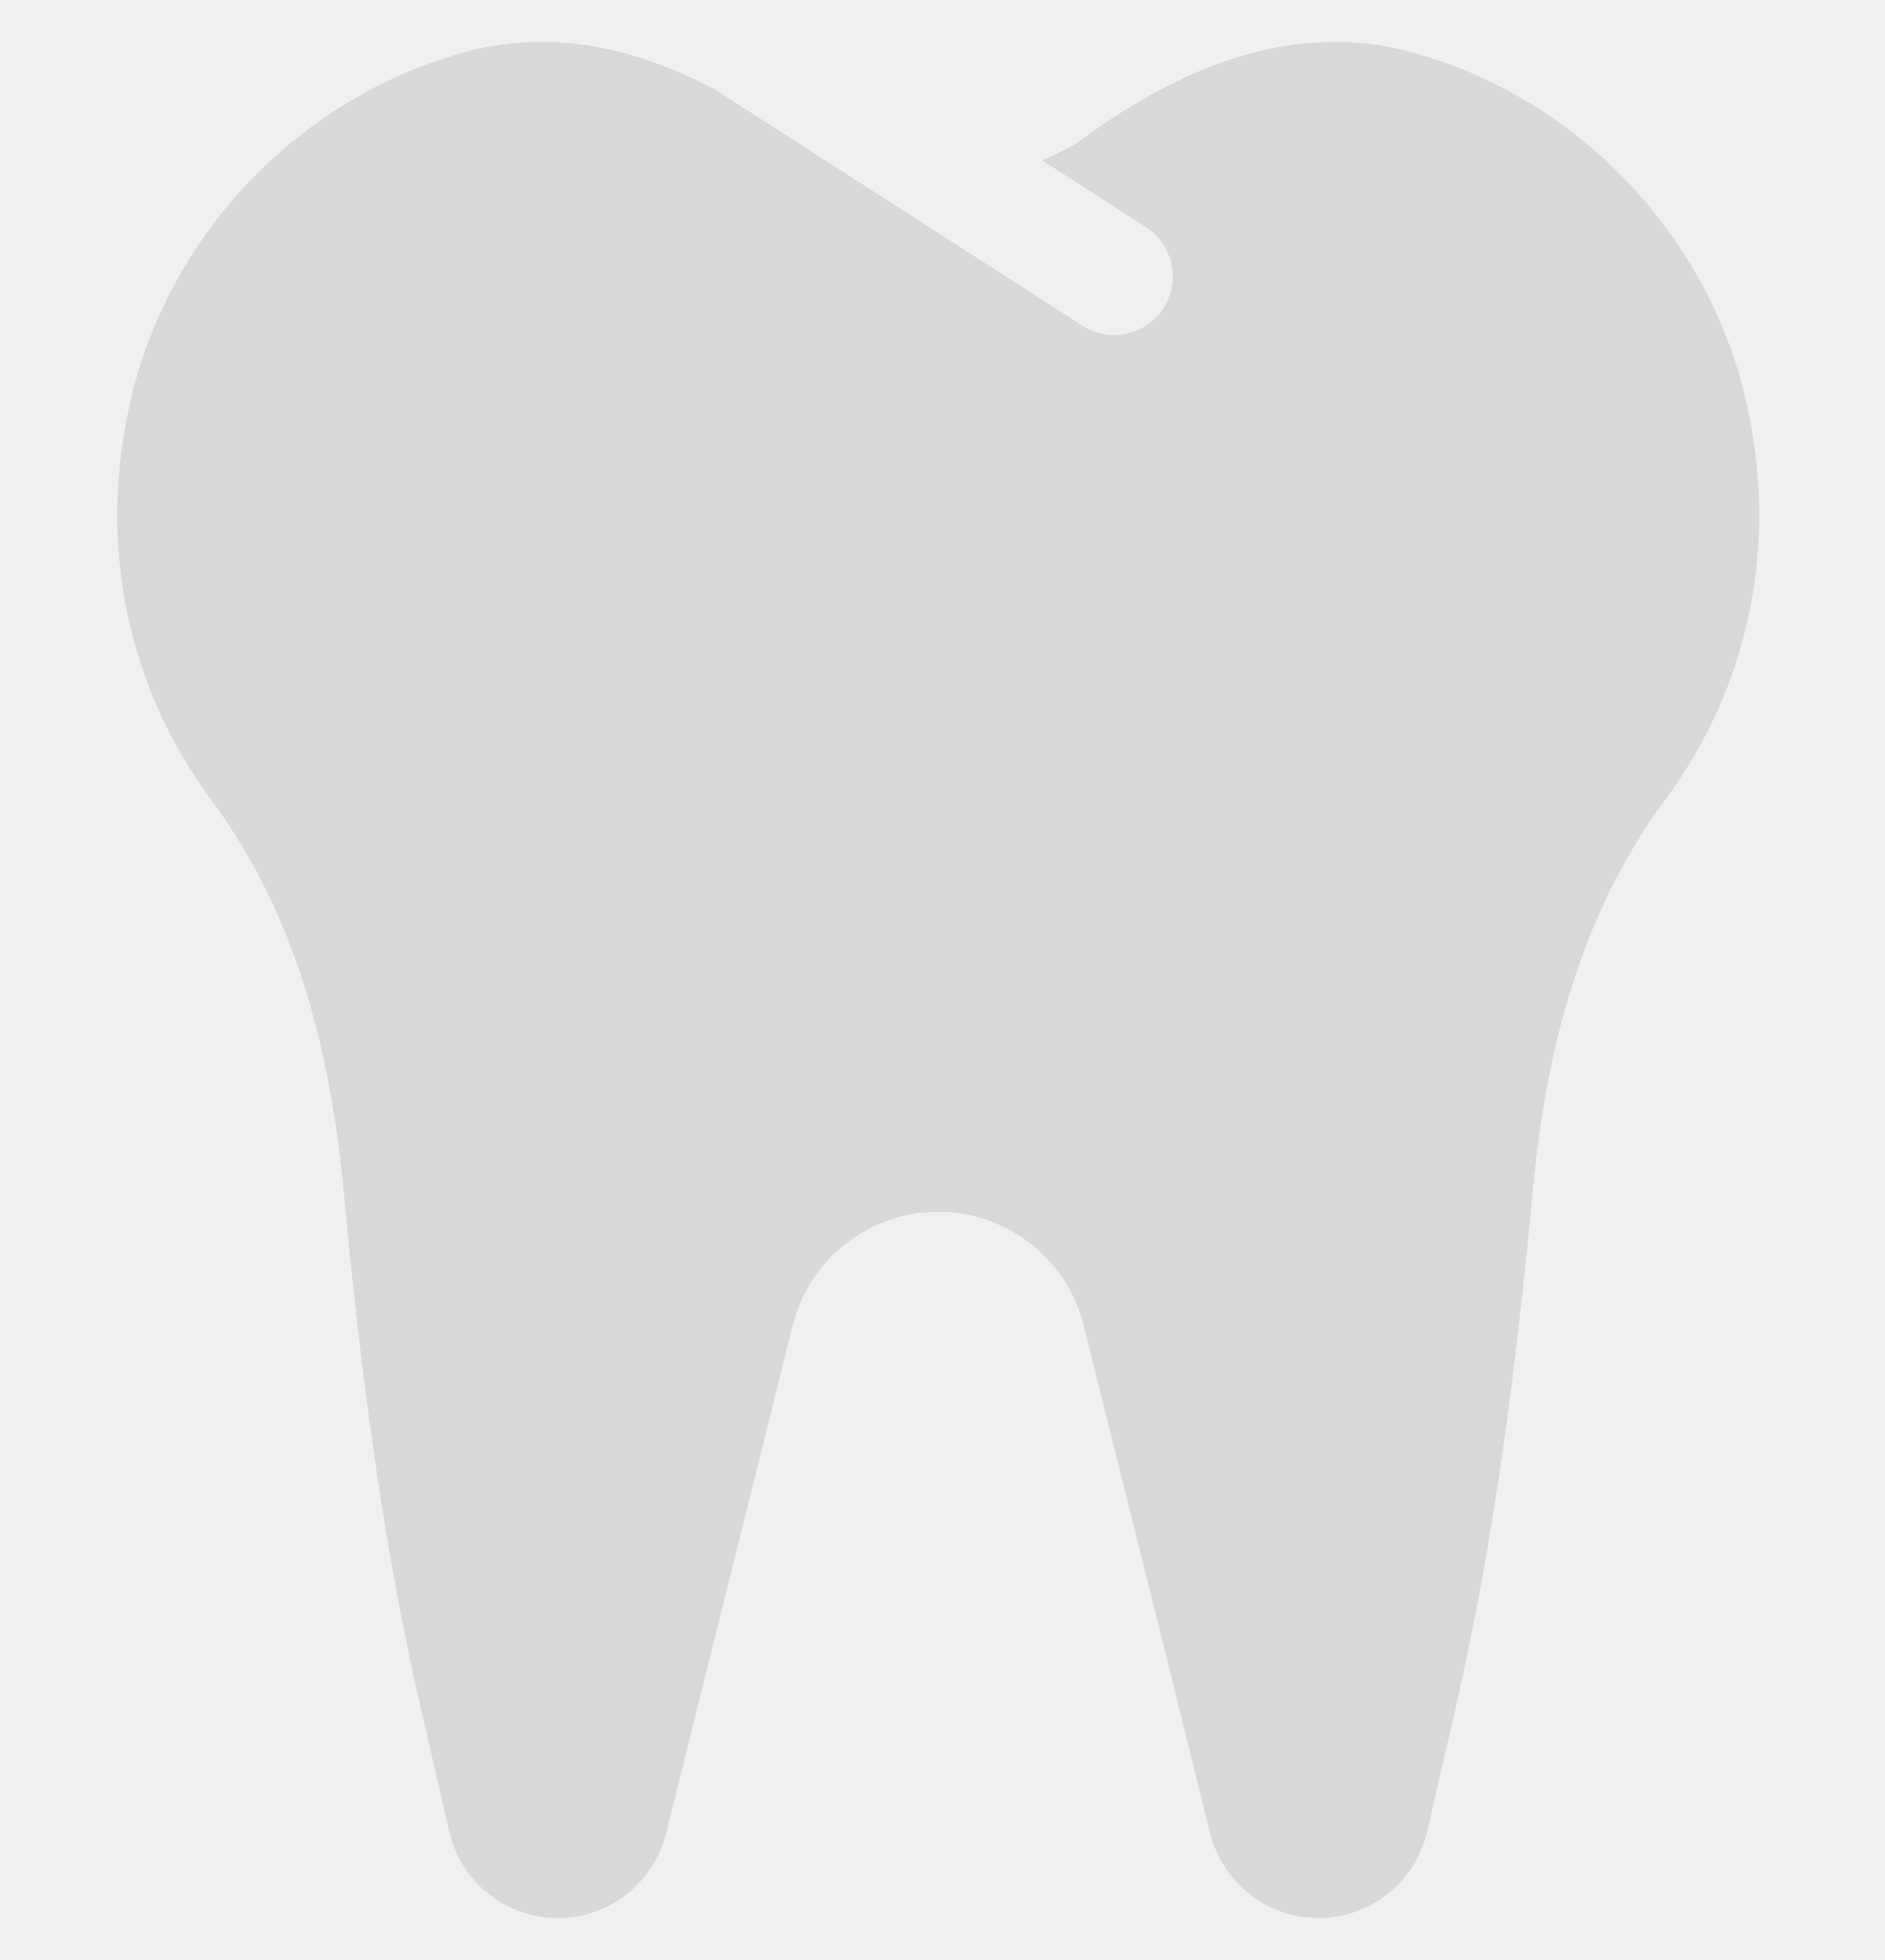
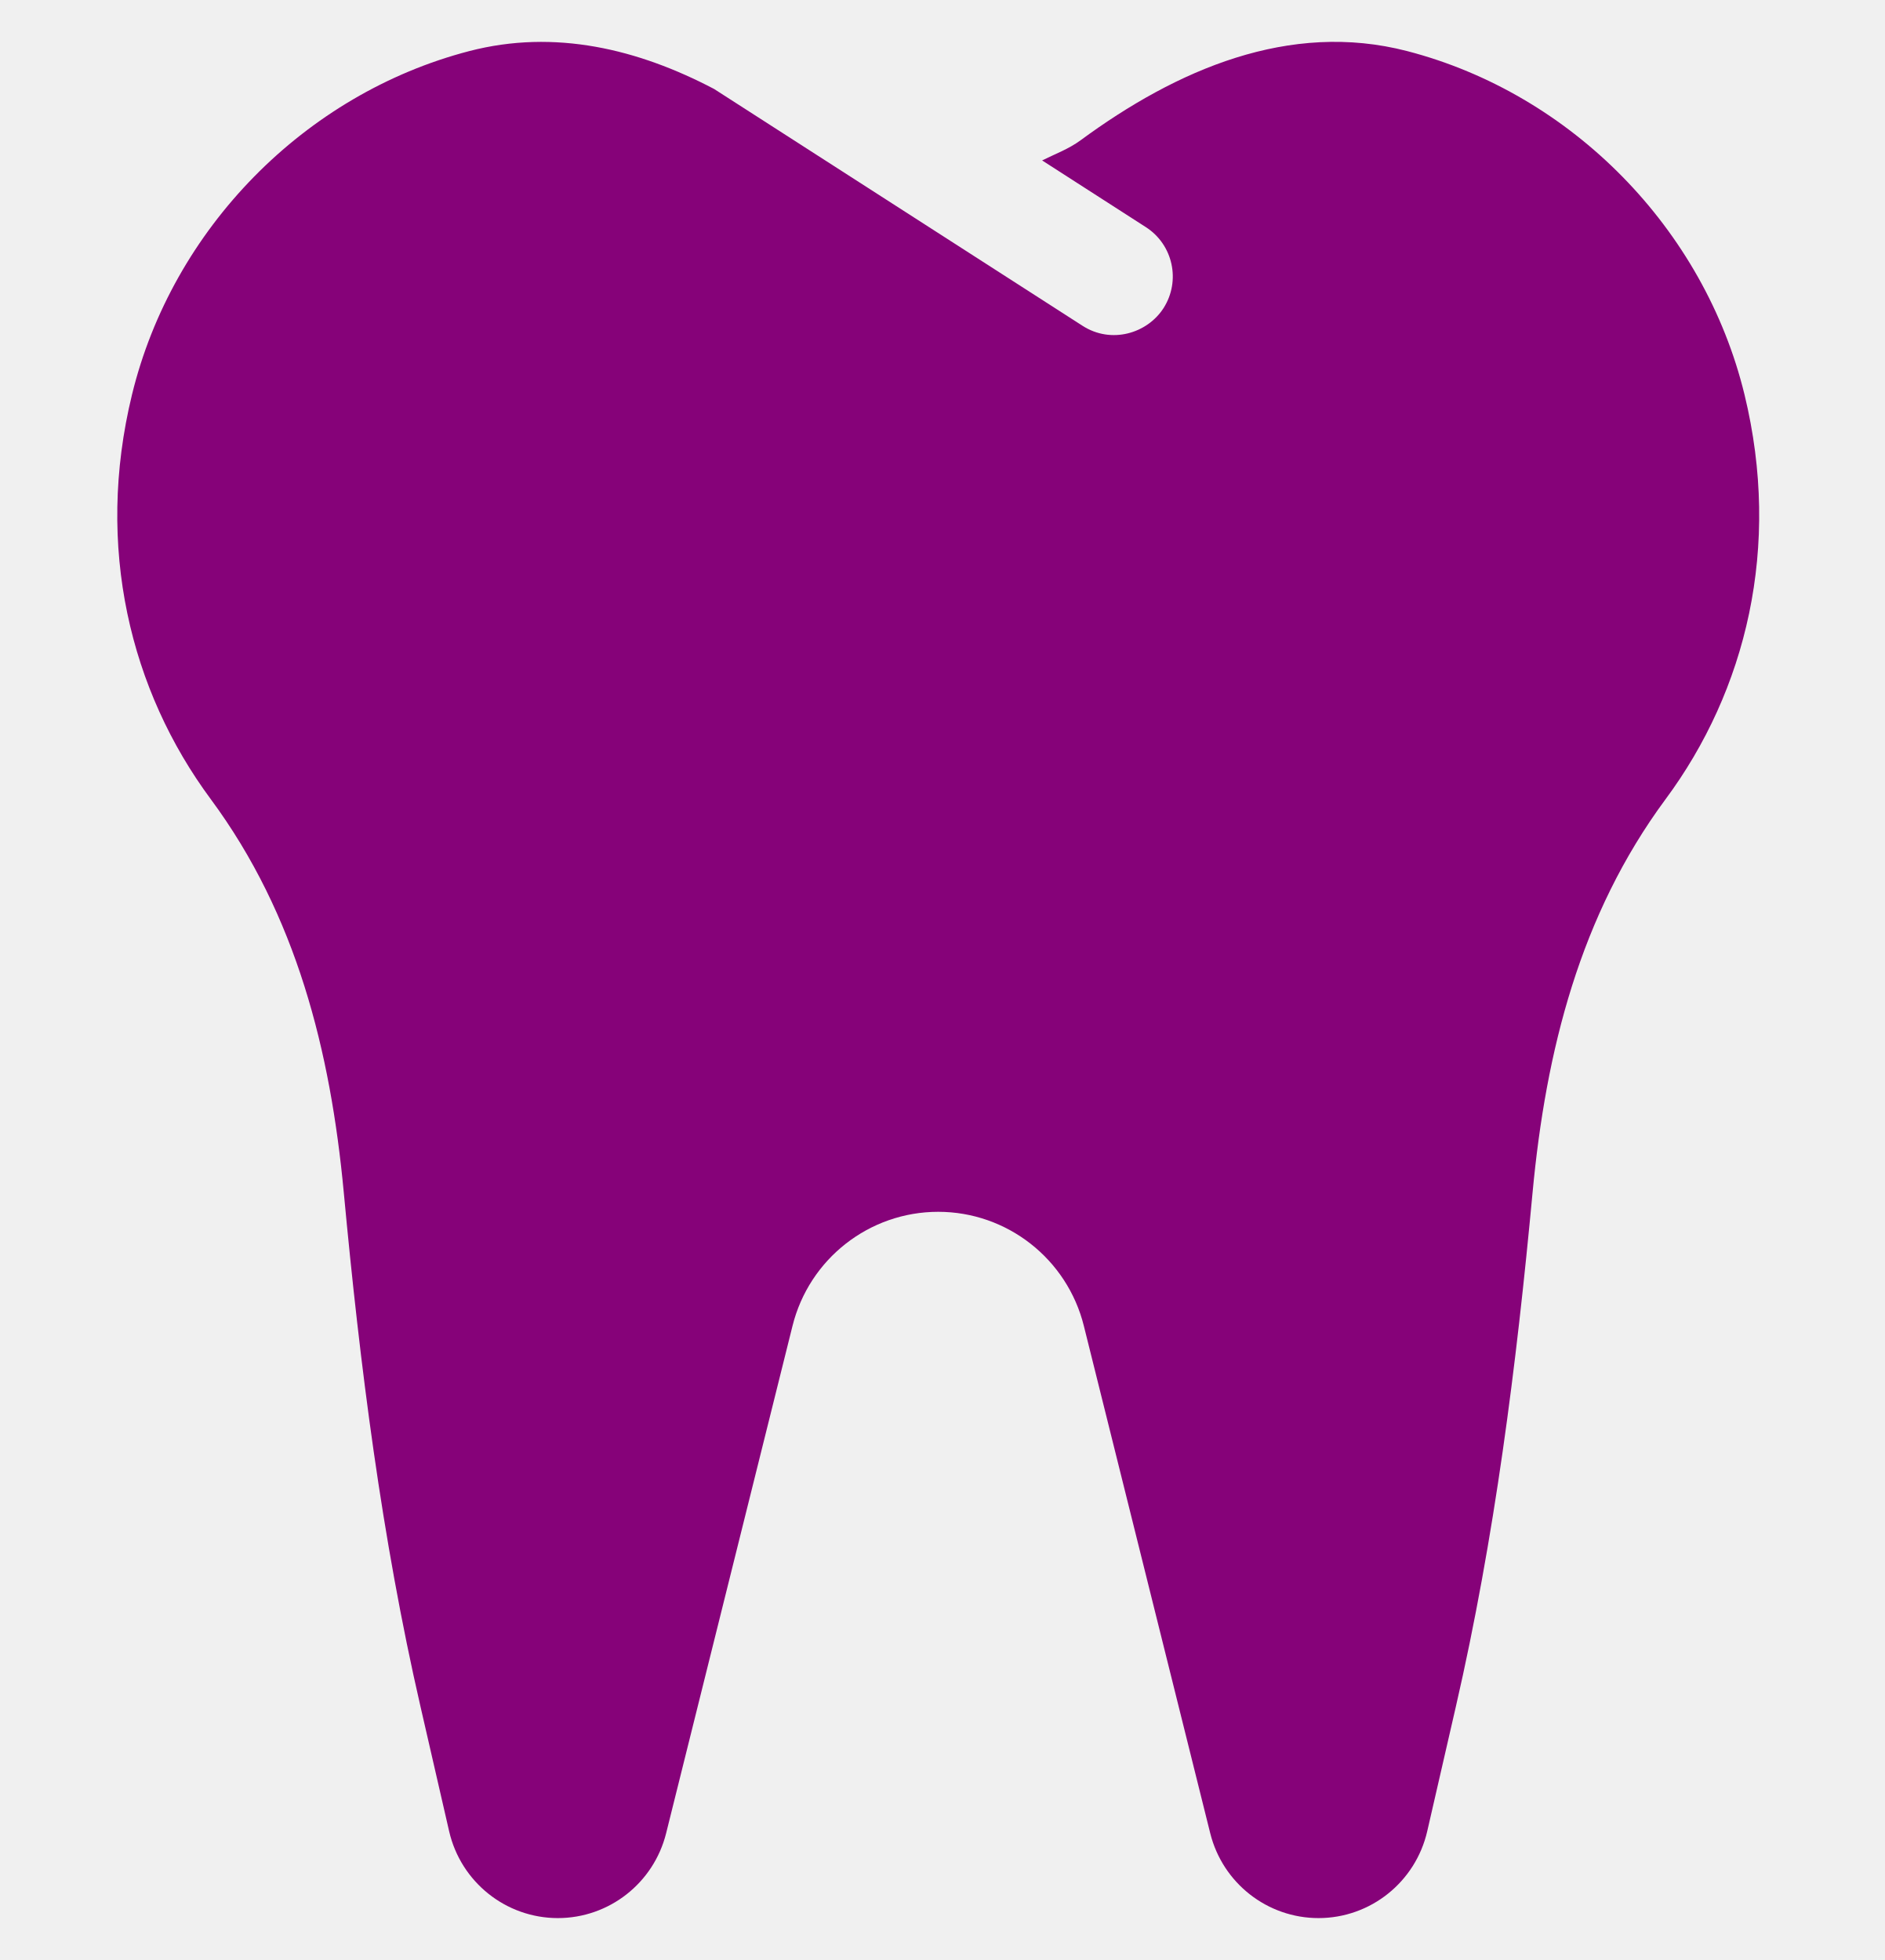
<svg xmlns="http://www.w3.org/2000/svg" width="25" height="26" viewBox="0 0 25 26" fill="none">
  <g clip-path="url(#clip0_7_56)">
-     <path d="M23.138 5.234C22.603 3.036 20.848 1.245 18.665 0.678C17.101 0.272 15.603 0.926 14.332 1.861C14.174 1.977 13.994 2.043 13.822 2.128L15.198 3.013C15.559 3.245 15.664 3.726 15.432 4.088C15.215 4.425 14.738 4.567 14.357 4.321L9.471 1.18C8.465 0.652 7.362 0.382 6.223 0.678C4.041 1.246 2.286 3.036 1.751 5.234C1.258 7.258 1.73 9.163 2.796 10.602C3.931 12.137 4.384 13.94 4.56 15.821C4.774 18.113 5.062 20.398 5.578 22.642L5.957 24.292C6.112 24.966 6.71 25.444 7.399 25.444C8.078 25.444 8.67 24.98 8.835 24.319L10.511 17.59C10.732 16.699 11.53 16.075 12.444 16.075C13.357 16.075 14.155 16.7 14.376 17.59L16.052 24.319C16.217 24.98 16.809 25.444 17.488 25.444C18.177 25.444 18.775 24.966 18.93 24.292L19.309 22.642C19.825 20.399 20.113 18.113 20.327 15.821C20.503 13.94 20.956 12.137 22.091 10.602C23.158 9.163 23.63 7.258 23.138 5.234V5.234Z" fill="#D8D8D8" />
+     <path d="M23.138 5.234C22.603 3.036 20.848 1.245 18.665 0.678C17.101 0.272 15.603 0.926 14.332 1.861C14.174 1.977 13.994 2.043 13.822 2.128L15.198 3.013C15.559 3.245 15.664 3.726 15.432 4.088C15.215 4.425 14.738 4.567 14.357 4.321L9.471 1.18C8.465 0.652 7.362 0.382 6.223 0.678C4.041 1.246 2.286 3.036 1.751 5.234C1.258 7.258 1.73 9.163 2.796 10.602C3.931 12.137 4.384 13.94 4.56 15.821C4.774 18.113 5.062 20.398 5.578 22.642L5.957 24.292C6.112 24.966 6.71 25.444 7.399 25.444C8.078 25.444 8.67 24.98 8.835 24.319L10.511 17.59C10.732 16.699 11.53 16.075 12.444 16.075C13.357 16.075 14.155 16.7 14.376 17.59L16.052 24.319C16.217 24.98 16.809 25.444 17.488 25.444C18.177 25.444 18.775 24.966 18.93 24.292L19.309 22.642C19.825 20.399 20.113 18.113 20.327 15.821C20.503 13.94 20.956 12.137 22.091 10.602C23.158 9.163 23.63 7.258 23.138 5.234Z" fill="#860279" />
  </g>
  <defs>
    <clipPath id="clip0_7_56">
      <rect width="24.889" height="24.889" fill="white" transform="translate(0 0.555542)" />
    </clipPath>
  </defs>
</svg>
